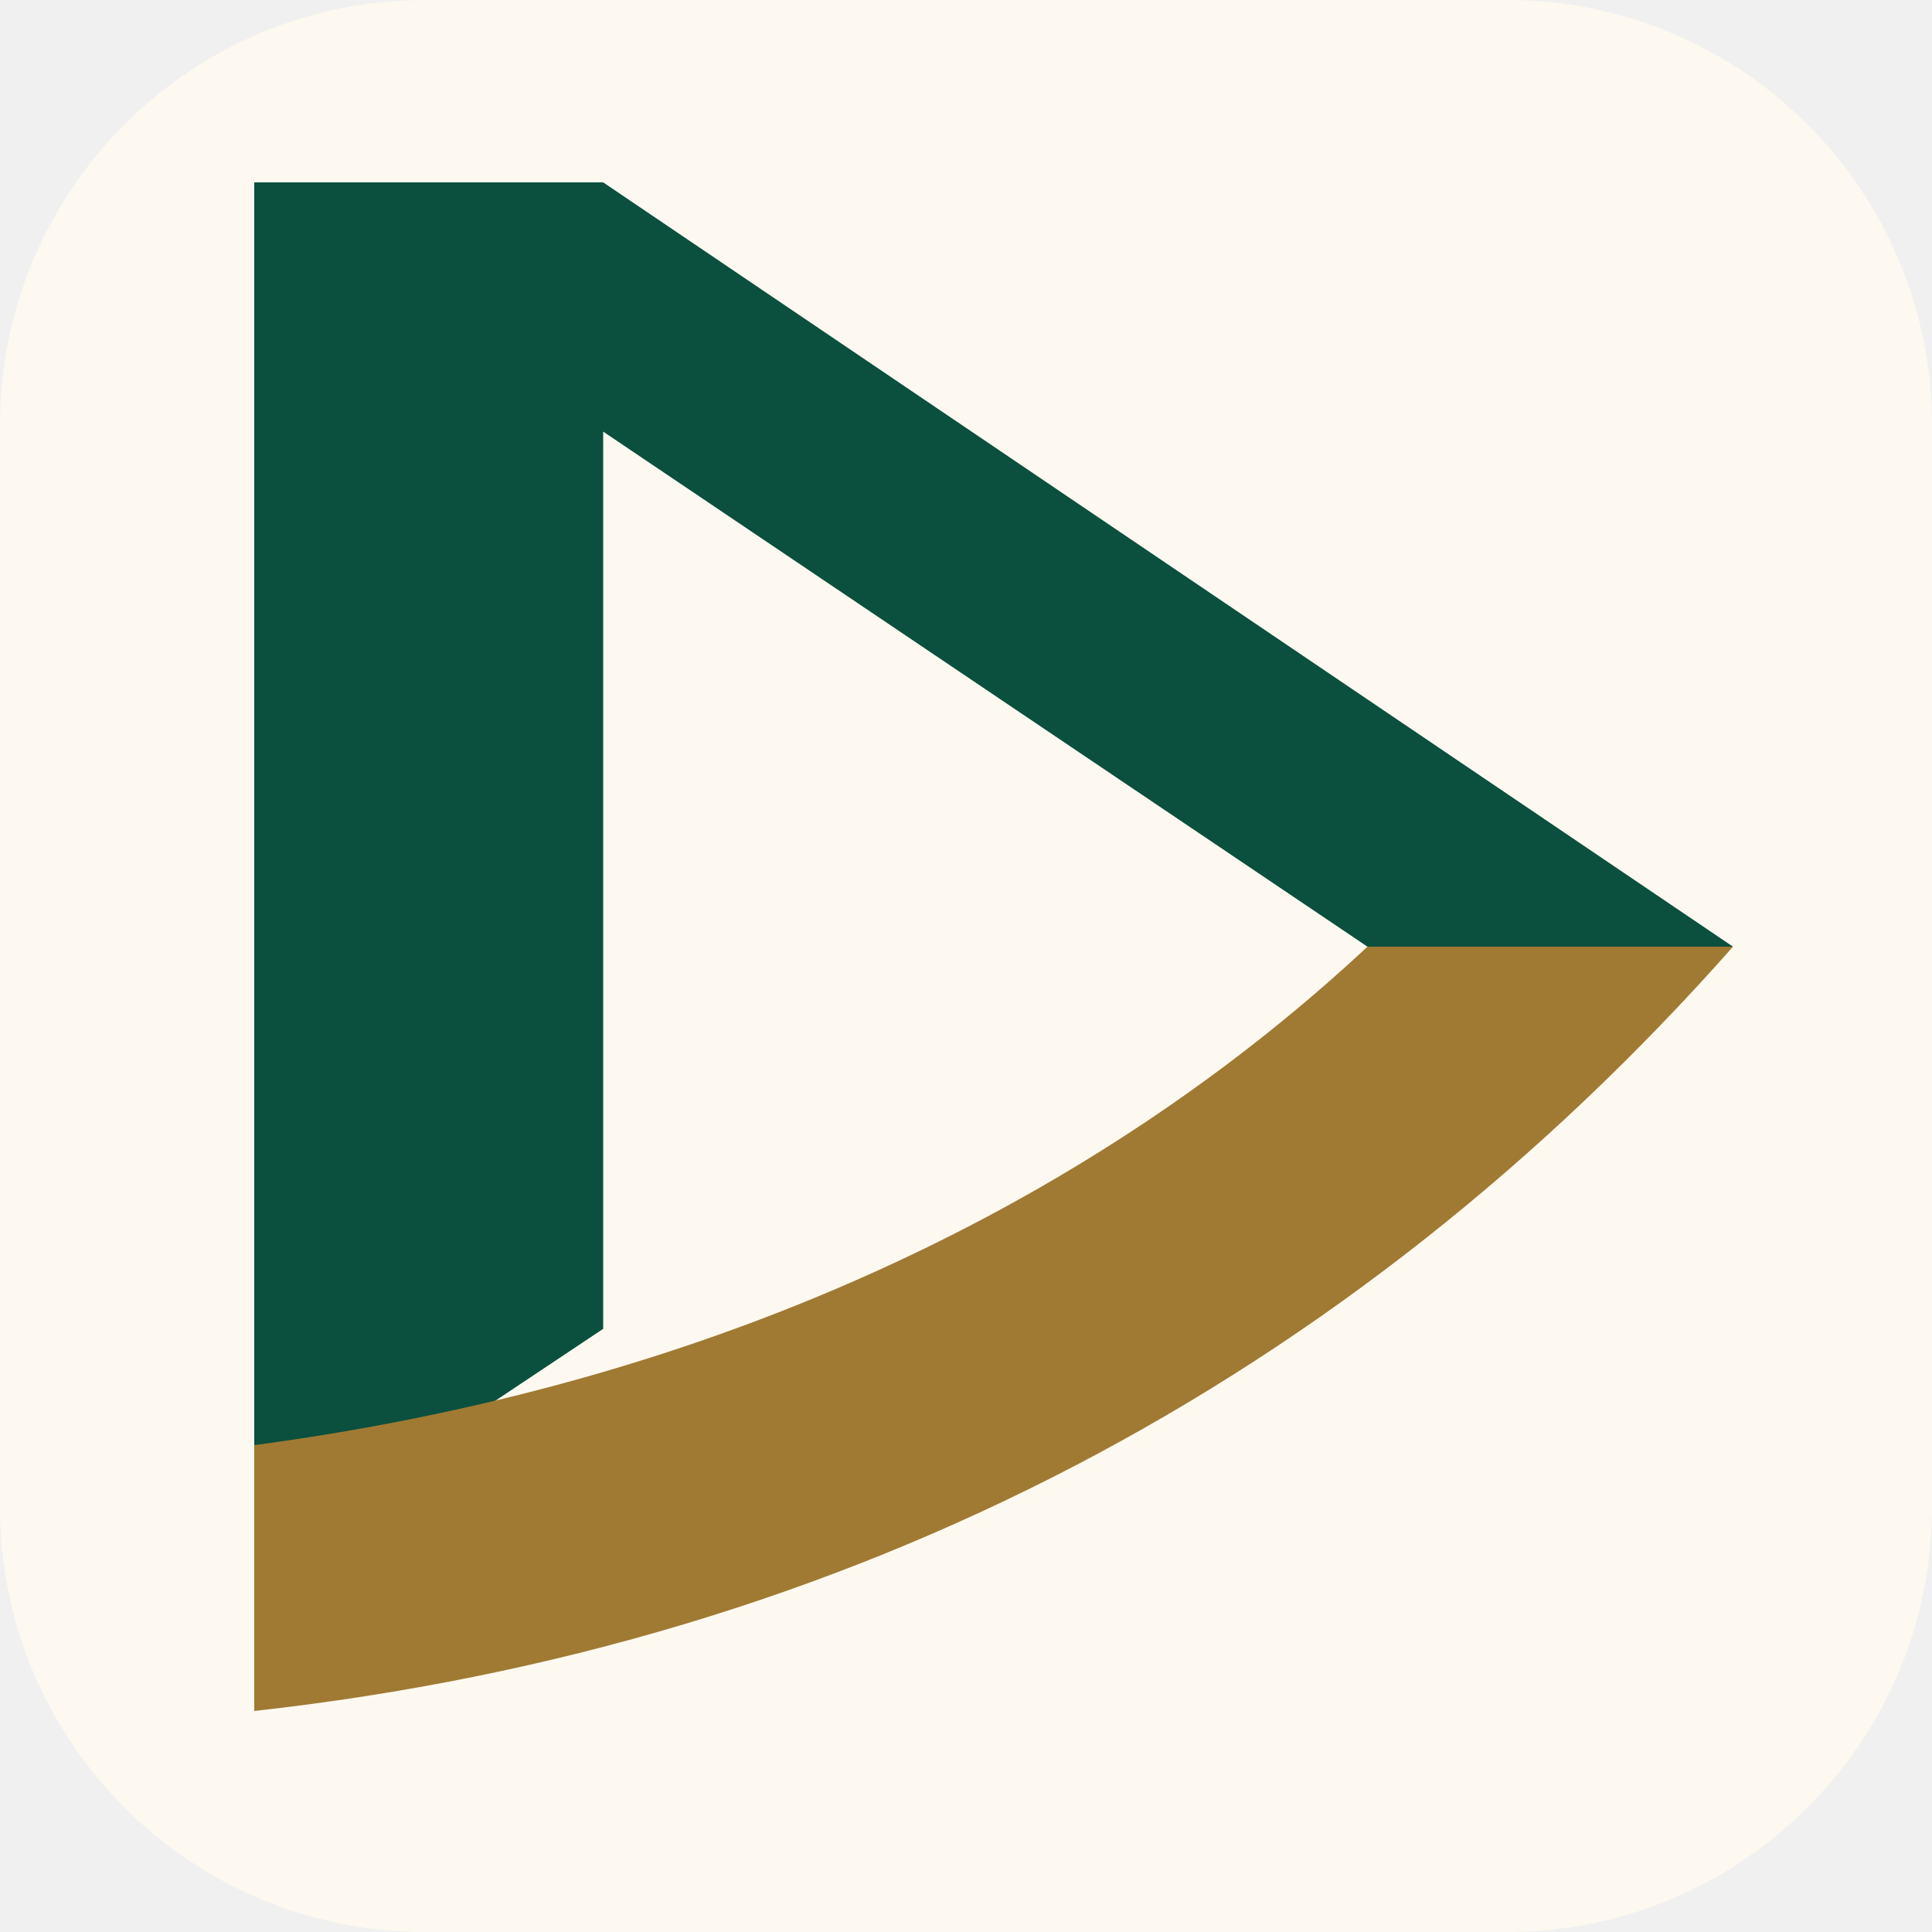
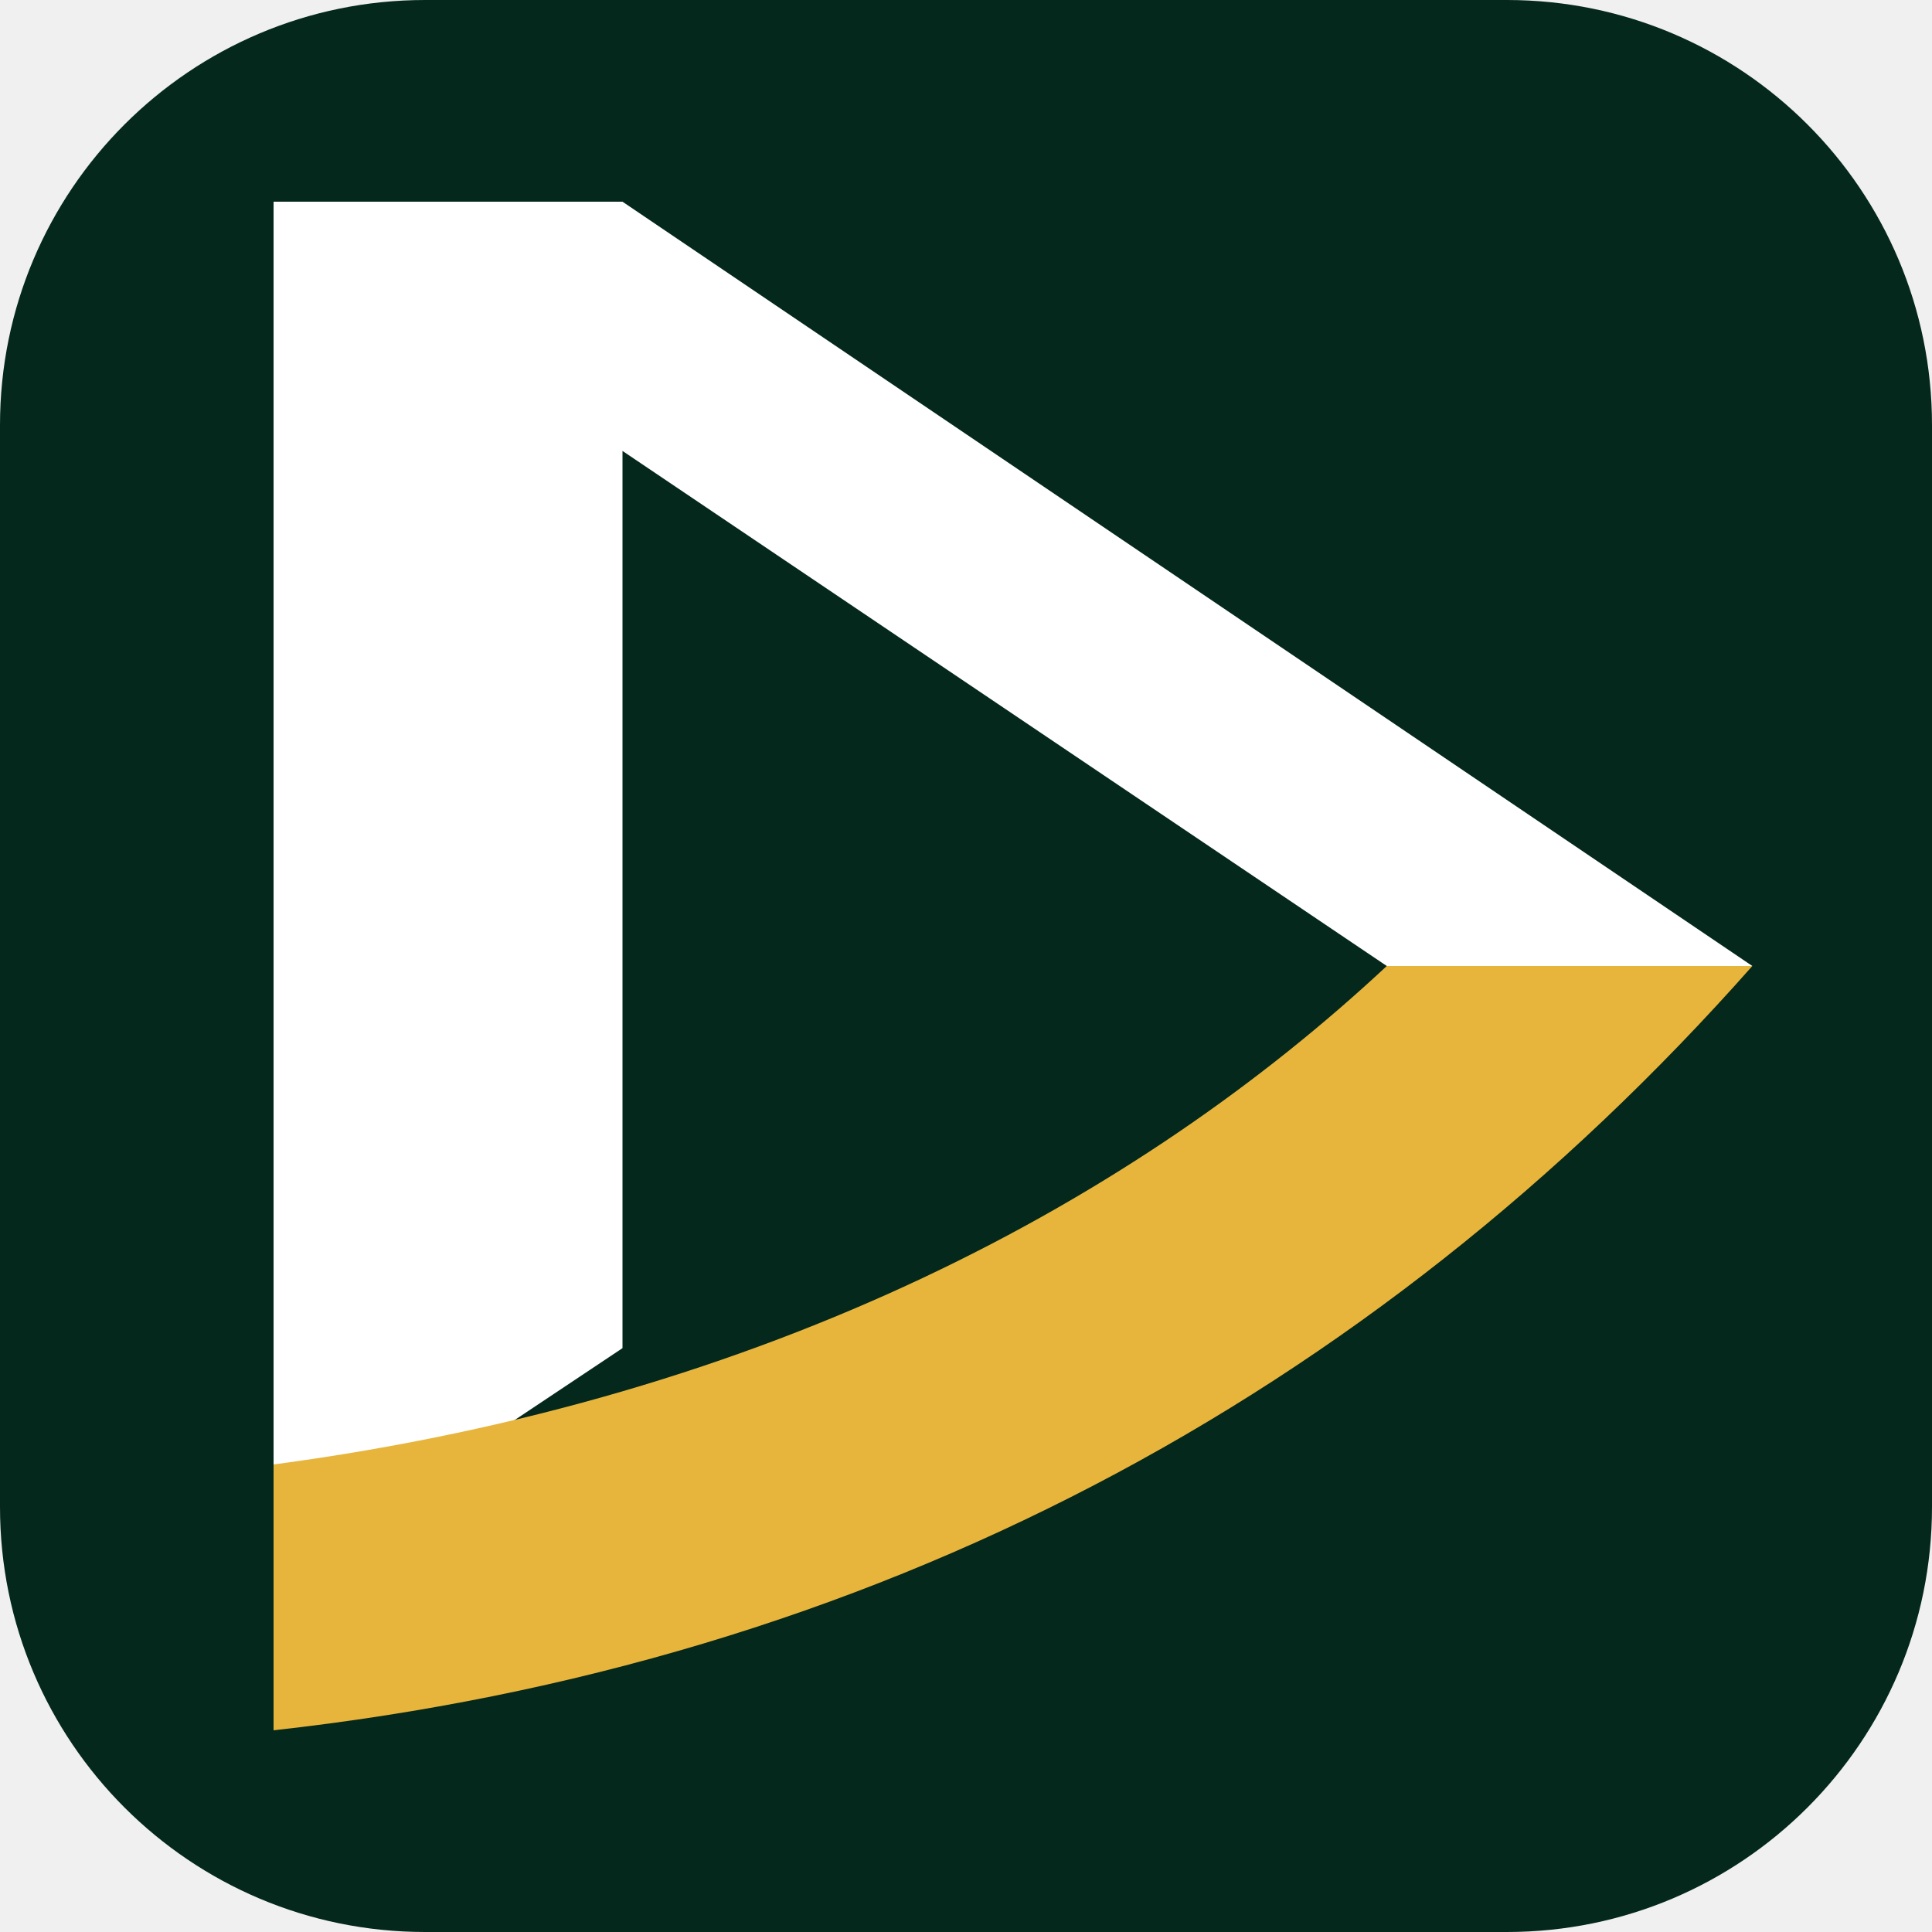
<svg xmlns="http://www.w3.org/2000/svg" viewBox="0 0 100 100">
-   <rect width="100" height="100" rx="22" fill="#FDF9F0" />
-   <g transform="translate(8 6) scale(.86)">
-     <path d="M6 4H27L95 50H73L27 19V73L6 87Z" fill="#0B4F3E" />
-     <path d="M6 96C42 92 72 76 95 50H73C58 64 36 76 6 80Z" fill="#A07A33" />
+   <rect width="100" height="100" rx="22" fill="#05281D" />
+   <g transform="translate(9 7) scale(.86)">
+     <path d="M6 4H27L95 50H73L27 19V73L6 87Z" fill="#FFFFFF" />
+     <path d="M6 96C42 92 72 76 95 50H73C58 64 36 76 6 80Z" fill="#E8B53C" />
  </g>
</svg>
